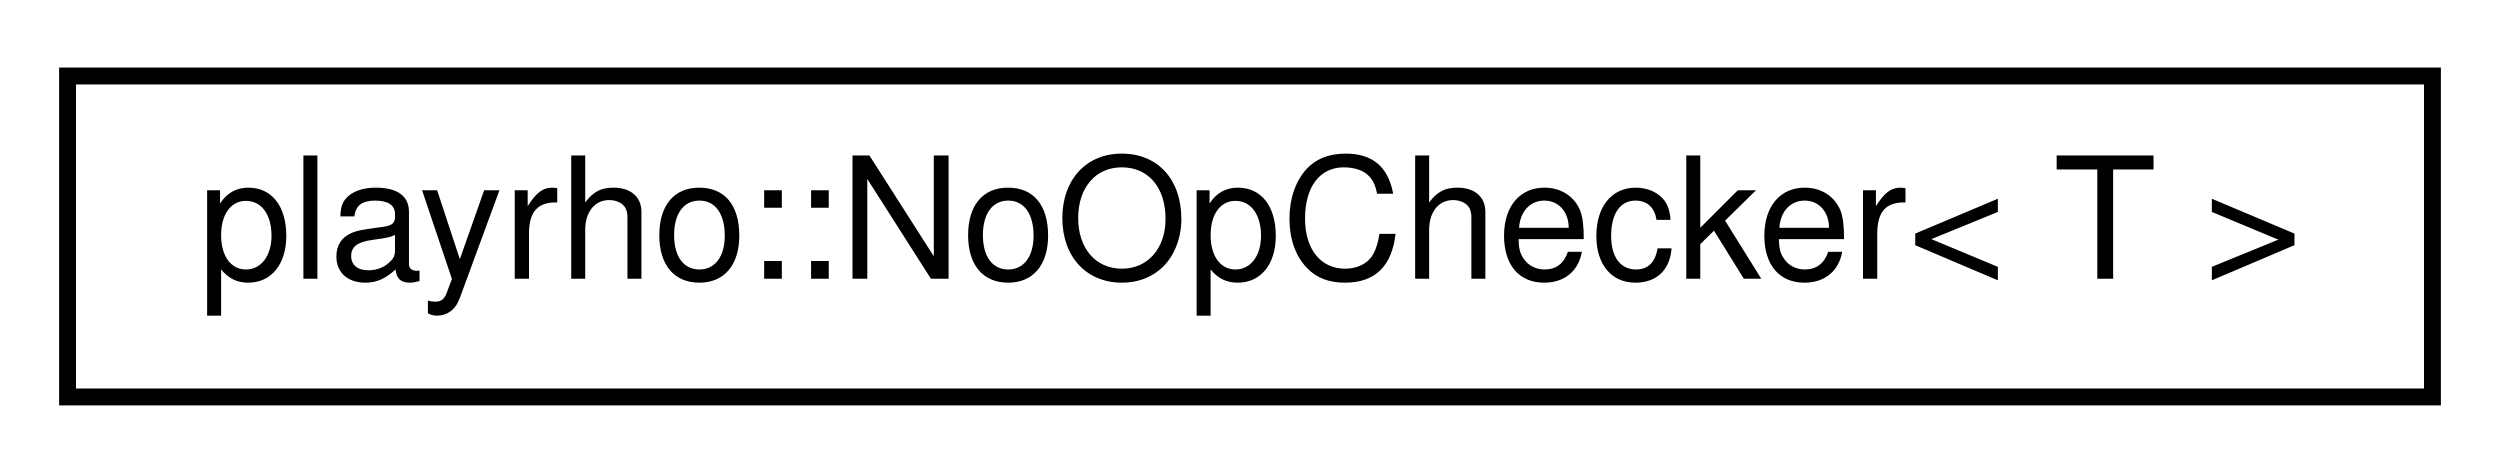
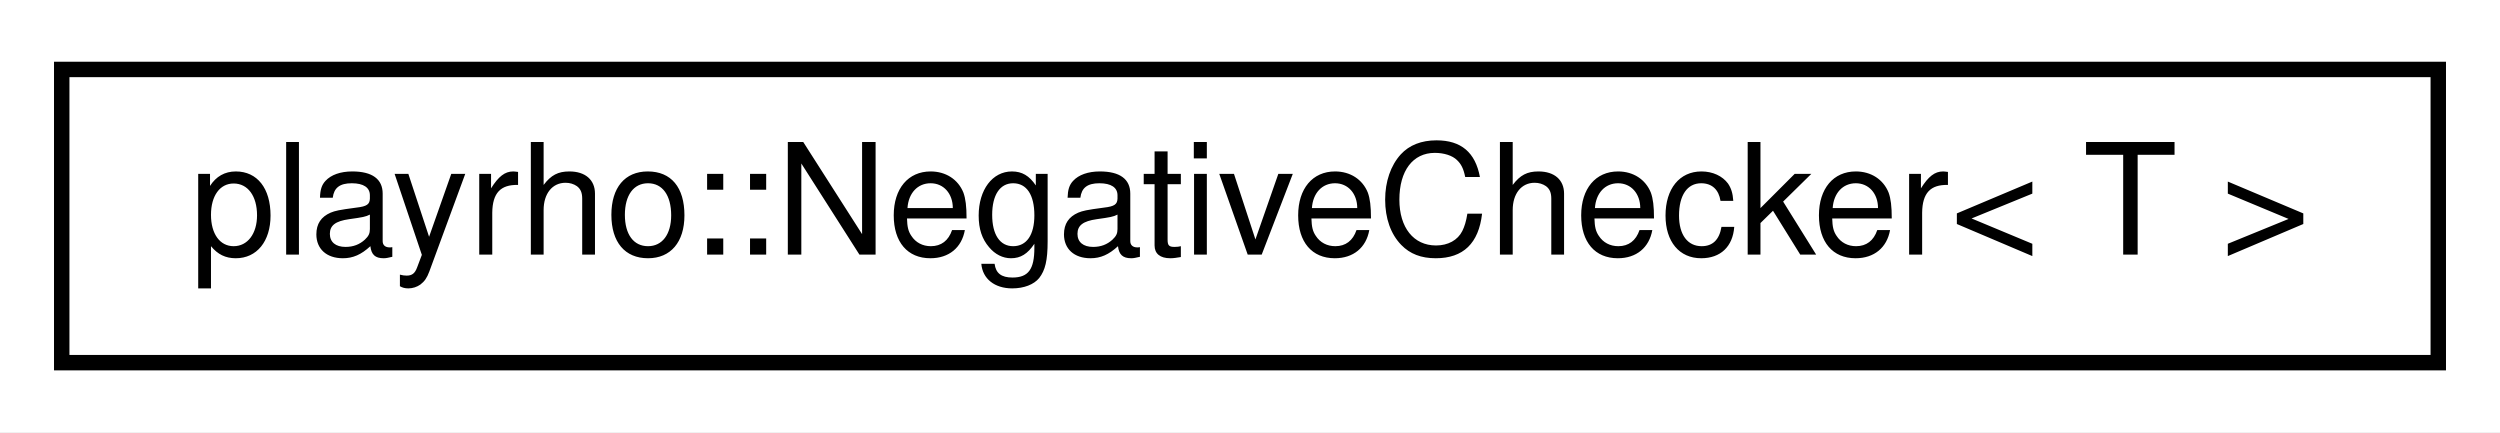
- <svg xmlns="http://www.w3.org/2000/svg" xmlns:xlink="http://www.w3.org/1999/xlink" width="148pt" height="28pt" viewBox="0.00 0.00 148.00 28.00">
+ <svg xmlns="http://www.w3.org/2000/svg" xmlns:xlink="http://www.w3.org/1999/xlink" width="162pt" height="28pt" viewBox="0.00 0.00 162.00 28.00">
  <g id="graph0" class="graph" transform="scale(1 1) rotate(0) translate(4 24)">
-     <polygon fill="white" stroke="transparent" points="-4,4 -4,-24 144,-24 144,4 -4,4" />
+     <polygon fill="white" stroke="transparent" points="-4,4 -4,-24 158,-24 158,4 -4,4" />
    <g id="node1" class="node">
      <g id="a_node1">
-         <a xlink:href="structplayrho_1_1NoOpChecker.html" target="_top" xlink:title="No-op value checker.">
-           <polygon fill="white" stroke="black" points="0,-0.5 0,-19.5 140,-19.5 140,-0.5 0,-0.5" />
-           <text text-anchor="middle" x="70" y="-7.5" font-family="Helvetica,sans-Serif" font-size="10.00">playrho::NoOpChecker&lt; T &gt;</text>
+         <a xlink:href="structplayrho_1_1NegativeChecker.html" target="_top" xlink:title="Negative constrained value checker.">
+           <polygon fill="white" stroke="black" points="0,-0.5 0,-19.5 154,-19.5 154,-0.5 0,-0.5" />
+           <text text-anchor="middle" x="77" y="-7.5" font-family="Helvetica,sans-Serif" font-size="10.00">playrho::NegativeChecker&lt; T &gt;</text>
        </a>
      </g>
    </g>
  </g>
</svg>
